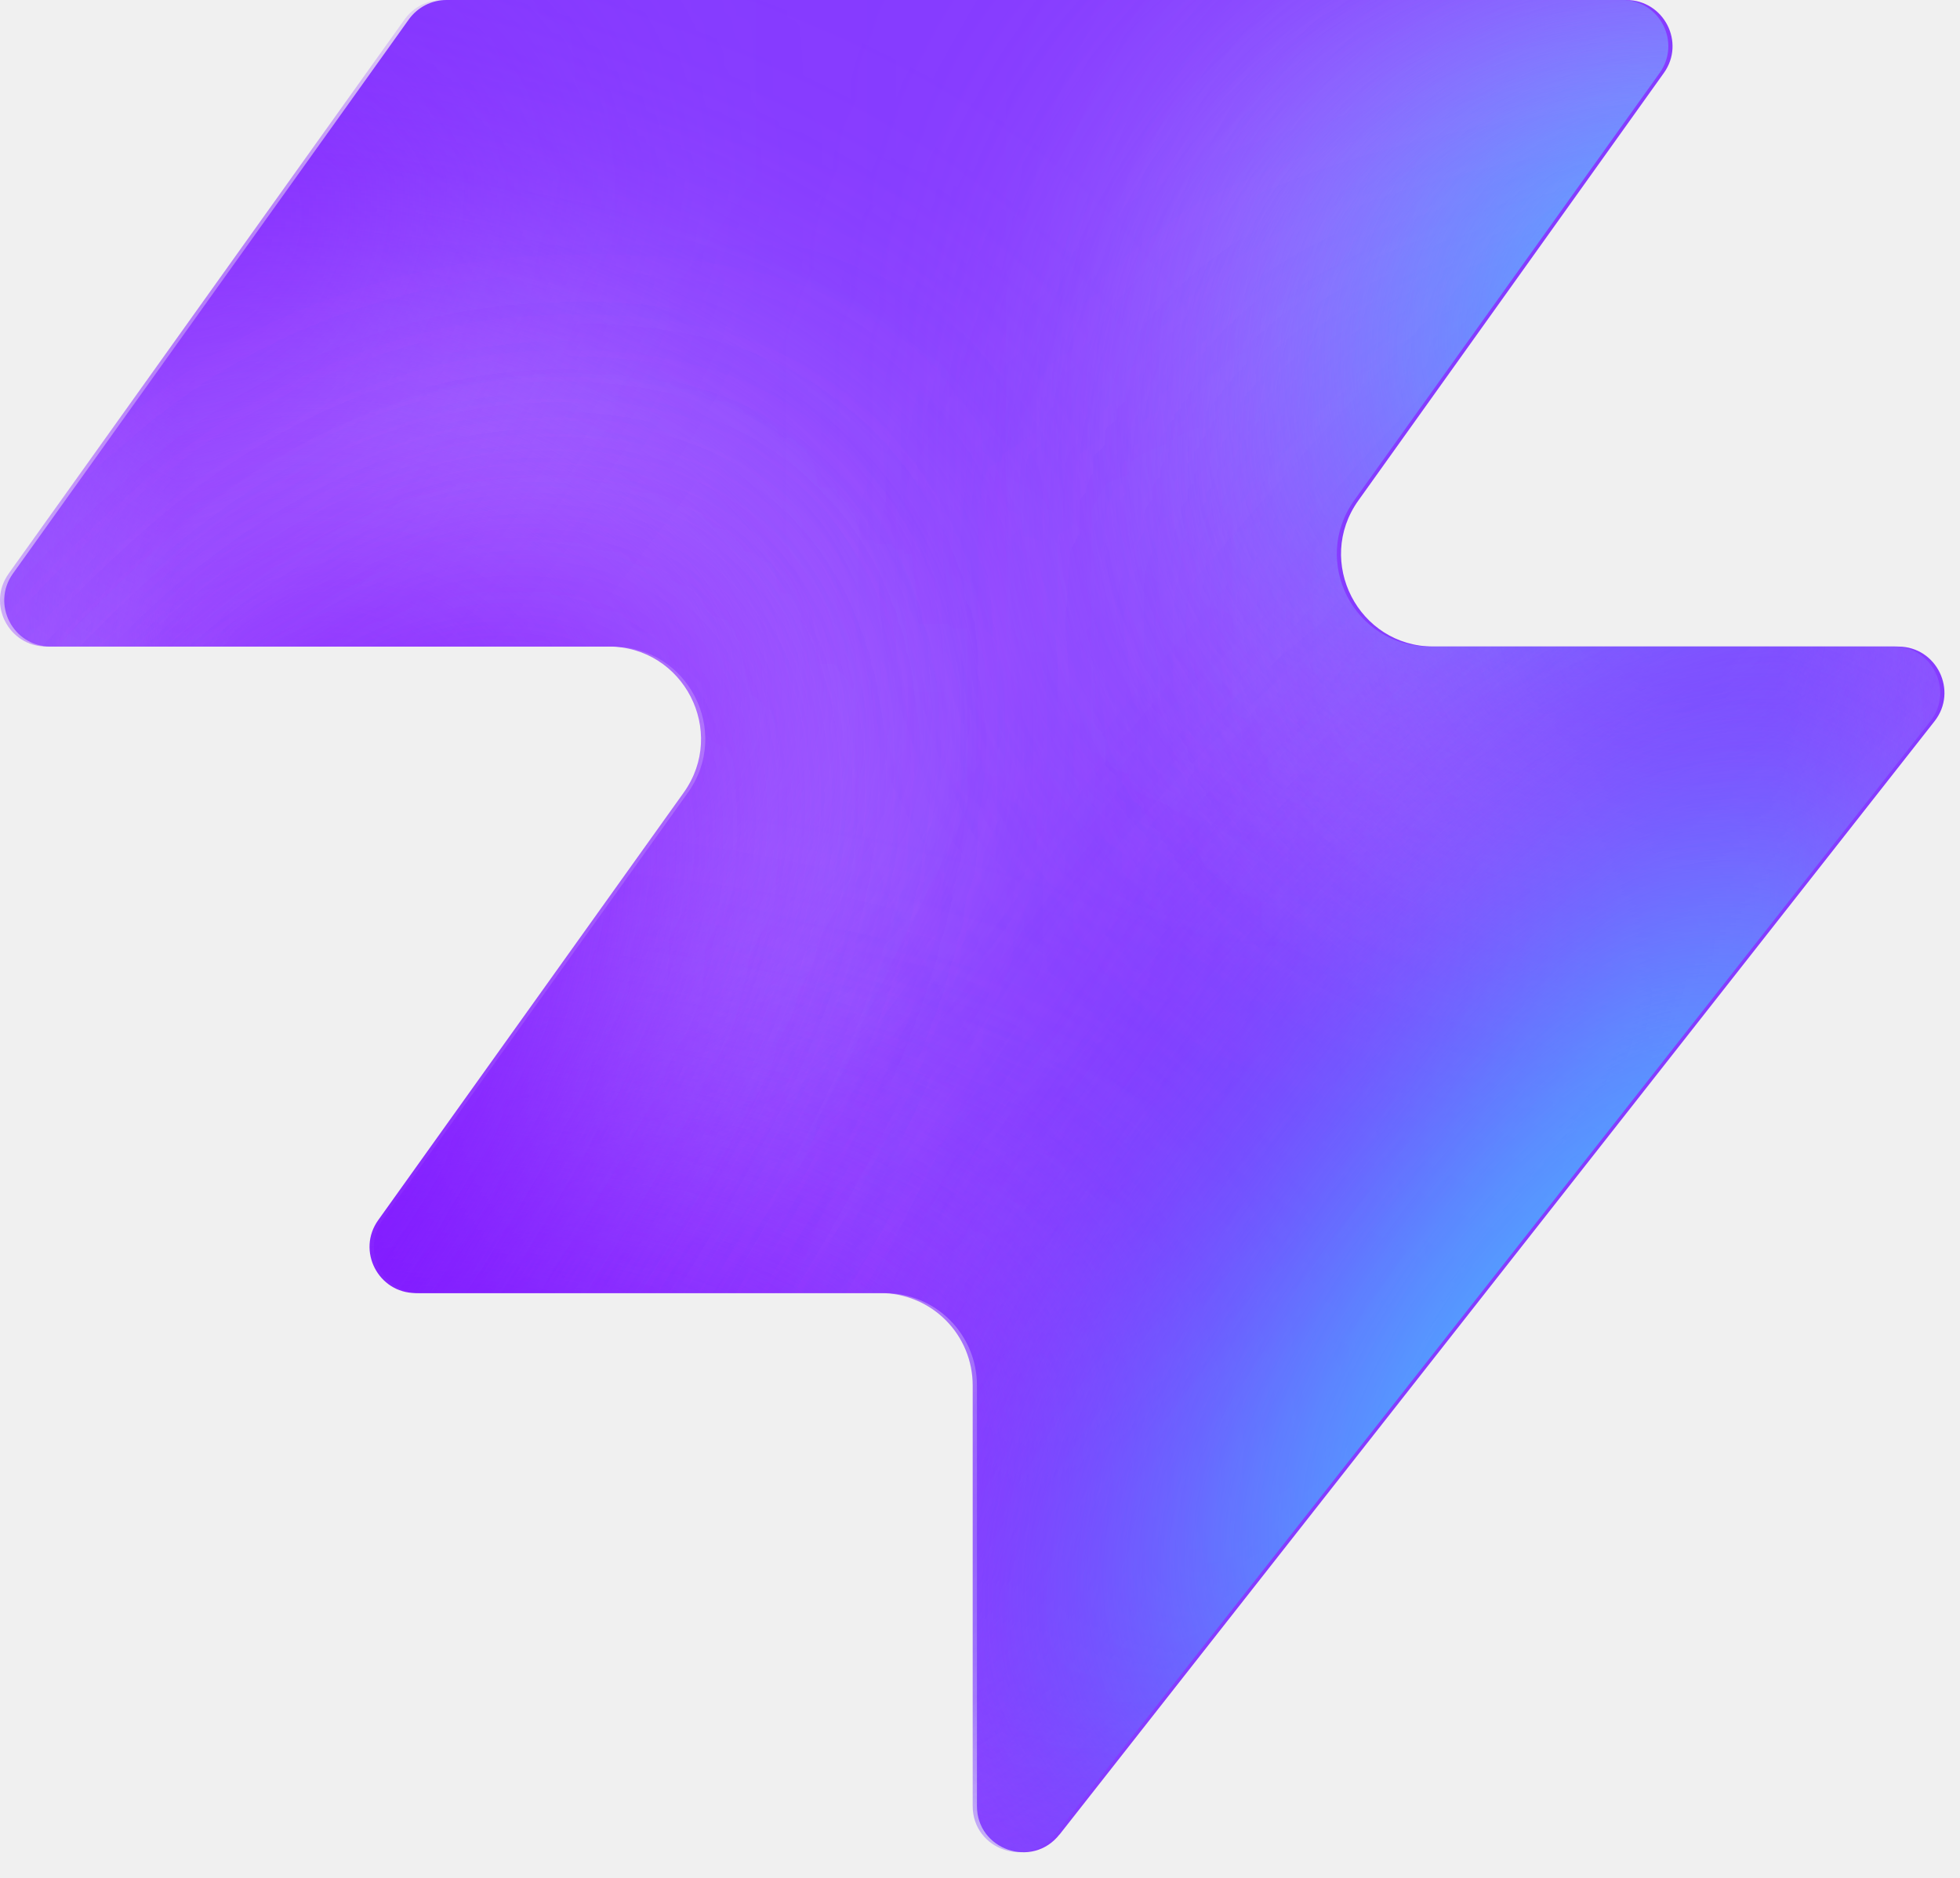
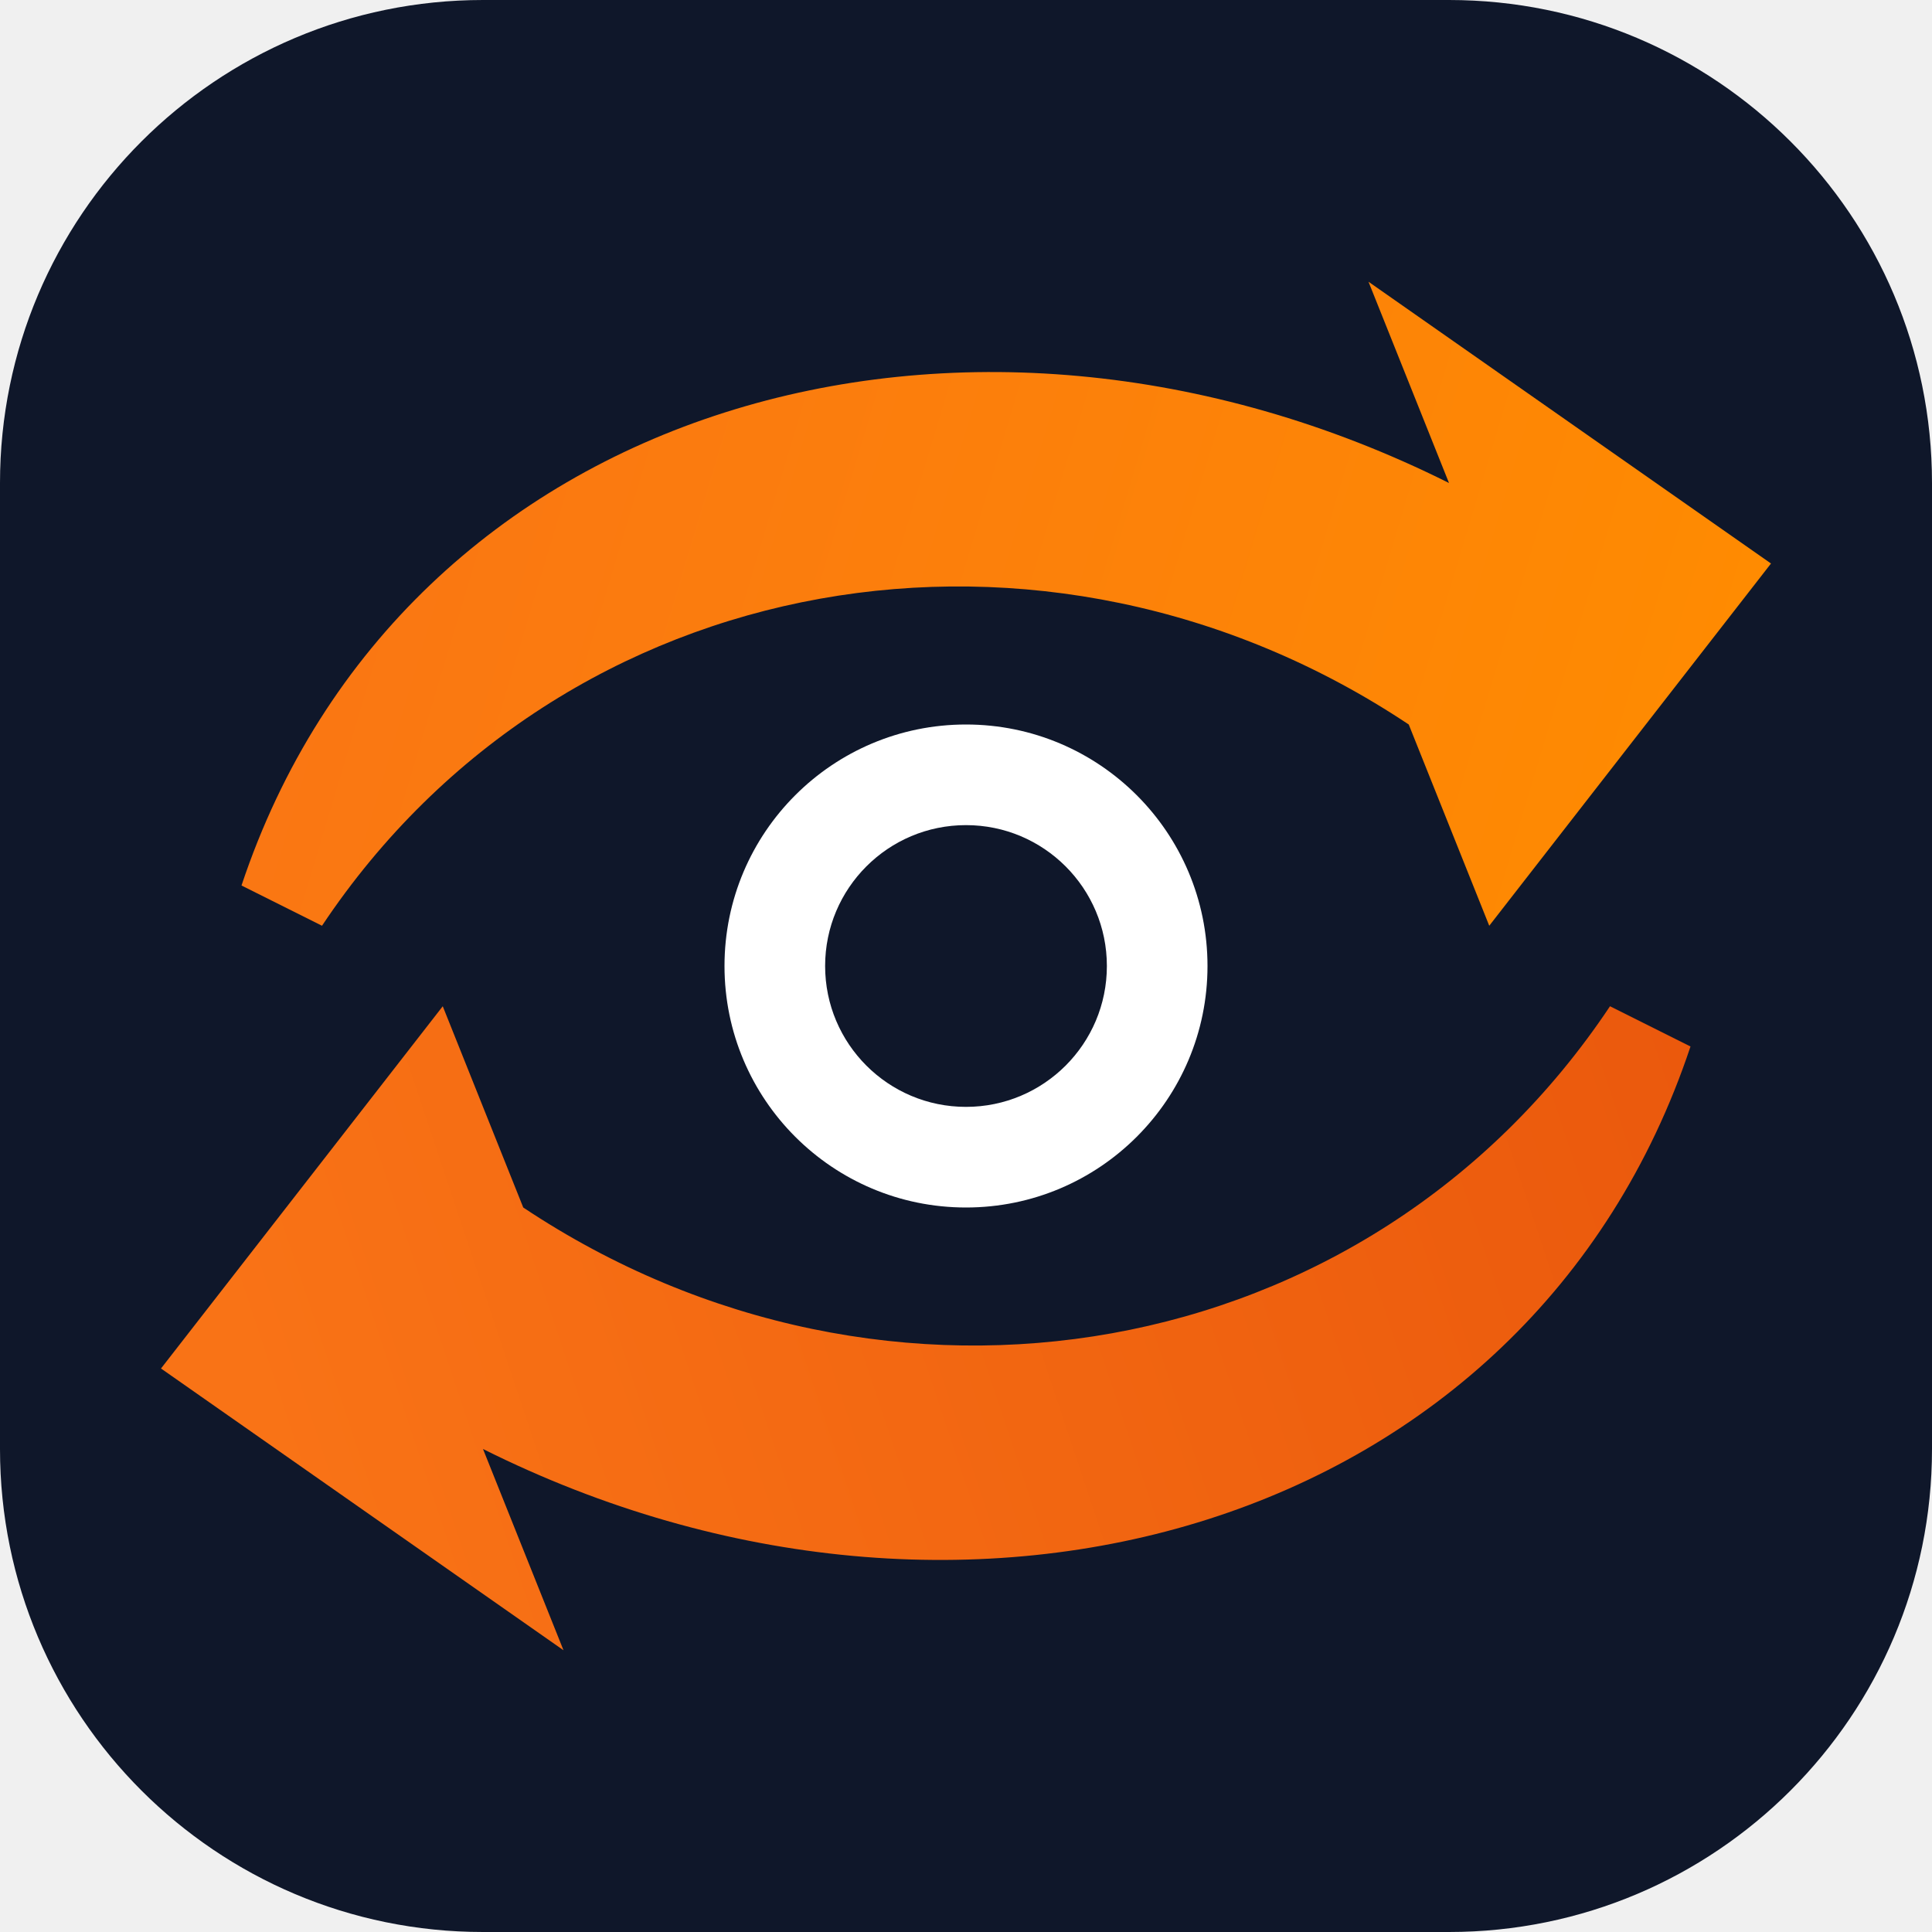
- <svg xmlns="http://www.w3.org/2000/svg" width="48" height="46" fill="none" viewBox="0 0 48 46">
-   <path fill="#863bff" d="M25.946 44.938c-.664.845-2.021.375-2.021-.698V33.937a2.26 2.26 0 0 0-2.262-2.262H10.287c-.92 0-1.456-1.04-.92-1.788l7.48-10.471c1.07-1.497 0-3.578-1.842-3.578H1.237c-.92 0-1.456-1.04-.92-1.788L10.013.474c.214-.297.556-.474.92-.474h28.894c.92 0 1.456 1.04.92 1.788l-7.48 10.471c-1.07 1.498 0 3.579 1.842 3.579h11.377c.943 0 1.473 1.088.89 1.83L25.947 44.94z" style="fill:#863bff;fill:color(display-p3 .525 .23 1);fill-opacity:1" />
-   <mask id="a" width="48" height="46" x="0" y="0" maskUnits="userSpaceOnUse" style="mask-type:alpha">
-     <path fill="#000" d="M25.842 44.938c-.664.844-2.021.375-2.021-.698V33.937a2.26 2.26 0 0 0-2.262-2.262H10.183c-.92 0-1.456-1.04-.92-1.788l7.48-10.471c1.07-1.498 0-3.579-1.842-3.579H1.133c-.92 0-1.456-1.04-.92-1.787L9.91.473c.214-.297.556-.474.92-.474h28.894c.92 0 1.456 1.04.92 1.788l-7.48 10.471c-1.07 1.498 0 3.578 1.842 3.578h11.377c.943 0 1.473 1.088.89 1.832L25.843 44.94z" style="fill:#000;fill-opacity:1" />
-   </mask>
-   <g mask="url(#a)">
-     <g filter="url(#b)">
-       <ellipse cx="5.508" cy="14.704" fill="#ede6ff" rx="5.508" ry="14.704" style="fill:#ede6ff;fill:color(display-p3 .927 .903 1);fill-opacity:1" transform="matrix(.00324 1 1 -.00324 -4.47 31.516)" />
-     </g>
-     <g filter="url(#c)">
-       <ellipse cx="10.399" cy="29.851" fill="#ede6ff" rx="10.399" ry="29.851" style="fill:#ede6ff;fill:color(display-p3 .927 .903 1);fill-opacity:1" transform="matrix(.00324 1 1 -.00324 -39.328 7.883)" />
-     </g>
-     <g filter="url(#d)">
-       <ellipse cx="5.508" cy="30.487" fill="#7e14ff" rx="5.508" ry="30.487" style="fill:#7e14ff;fill:color(display-p3 .492 .077 1);fill-opacity:1" transform="rotate(89.814 -25.913 -14.639)scale(1 -1)" />
-     </g>
-     <g filter="url(#e)">
-       <ellipse cx="5.508" cy="30.599" fill="#7e14ff" rx="5.508" ry="30.599" style="fill:#7e14ff;fill:color(display-p3 .492 .077 1);fill-opacity:1" transform="rotate(89.814 -32.644 -3.334)scale(1 -1)" />
-     </g>
-     <g filter="url(#f)">
-       <ellipse cx="5.508" cy="30.599" fill="#7e14ff" rx="5.508" ry="30.599" style="fill:#7e14ff;fill:color(display-p3 .492 .077 1);fill-opacity:1" transform="matrix(.00324 1 1 -.00324 -34.34 30.47)" />
-     </g>
-     <g filter="url(#g)">
-       <ellipse cx="14.072" cy="22.078" fill="#ede6ff" rx="14.072" ry="22.078" style="fill:#ede6ff;fill:color(display-p3 .927 .903 1);fill-opacity:1" transform="rotate(93.35 24.506 48.493)scale(-1 1)" />
-     </g>
-     <g filter="url(#h)">
-       <ellipse cx="3.47" cy="21.501" fill="#7e14ff" rx="3.47" ry="21.501" style="fill:#7e14ff;fill:color(display-p3 .492 .077 1);fill-opacity:1" transform="rotate(89.009 28.708 47.59)scale(-1 1)" />
-     </g>
-     <g filter="url(#i)">
-       <ellipse cx="3.47" cy="21.501" fill="#7e14ff" rx="3.47" ry="21.501" style="fill:#7e14ff;fill:color(display-p3 .492 .077 1);fill-opacity:1" transform="rotate(89.009 28.708 47.59)scale(-1 1)" />
-     </g>
-     <g filter="url(#j)">
-       <ellipse cx=".387" cy="8.972" fill="#7e14ff" rx="4.407" ry="29.108" style="fill:#7e14ff;fill:color(display-p3 .492 .077 1);fill-opacity:1" transform="rotate(39.51 .387 8.972)" />
-     </g>
-     <g filter="url(#k)">
-       <ellipse cx="47.523" cy="-6.092" fill="#7e14ff" rx="4.407" ry="29.108" style="fill:#7e14ff;fill:color(display-p3 .492 .077 1);fill-opacity:1" transform="rotate(37.892 47.523 -6.092)" />
-     </g>
-     <g filter="url(#l)">
-       <ellipse cx="41.412" cy="6.333" fill="#47bfff" rx="5.971" ry="9.665" style="fill:#47bfff;fill:color(display-p3 .28 .748 1);fill-opacity:1" transform="rotate(37.892 41.412 6.333)" />
-     </g>
-     <g filter="url(#m)">
-       <ellipse cx="-1.879" cy="38.332" fill="#7e14ff" rx="4.407" ry="29.108" style="fill:#7e14ff;fill:color(display-p3 .492 .077 1);fill-opacity:1" transform="rotate(37.892 -1.88 38.332)" />
-     </g>
-     <g filter="url(#n)">
-       <ellipse cx="-1.879" cy="38.332" fill="#7e14ff" rx="4.407" ry="29.108" style="fill:#7e14ff;fill:color(display-p3 .492 .077 1);fill-opacity:1" transform="rotate(37.892 -1.88 38.332)" />
-     </g>
-     <g filter="url(#o)">
-       <ellipse cx="35.651" cy="29.907" fill="#7e14ff" rx="4.407" ry="29.108" style="fill:#7e14ff;fill:color(display-p3 .492 .077 1);fill-opacity:1" transform="rotate(37.892 35.651 29.907)" />
-     </g>
-     <g filter="url(#p)">
-       <ellipse cx="38.418" cy="32.4" fill="#47bfff" rx="5.971" ry="15.297" style="fill:#47bfff;fill:color(display-p3 .28 .748 1);fill-opacity:1" transform="rotate(37.892 38.418 32.4)" />
-     </g>
-   </g>
+ <svg xmlns="http://www.w3.org/2000/svg" viewBox="0 0 48 48" fill="none">
  <defs>
-     <filter id="b" width="60.045" height="41.654" x="-19.77" y="16.149" color-interpolation-filters="sRGB" filterUnits="userSpaceOnUse">
-       <feFlood flood-opacity="0" result="BackgroundImageFix" />
-       <feBlend in="SourceGraphic" in2="BackgroundImageFix" result="shape" />
-       <feGaussianBlur result="effect1_foregroundBlur_2002_17158" stdDeviation="7.659" />
-     </filter>
-     <filter id="c" width="90.34" height="51.437" x="-54.613" y="-7.533" color-interpolation-filters="sRGB" filterUnits="userSpaceOnUse">
-       <feFlood flood-opacity="0" result="BackgroundImageFix" />
-       <feBlend in="SourceGraphic" in2="BackgroundImageFix" result="shape" />
-       <feGaussianBlur result="effect1_foregroundBlur_2002_17158" stdDeviation="7.659" />
-     </filter>
-     <filter id="d" width="79.355" height="29.4" x="-49.64" y="2.03" color-interpolation-filters="sRGB" filterUnits="userSpaceOnUse">
-       <feFlood flood-opacity="0" result="BackgroundImageFix" />
-       <feBlend in="SourceGraphic" in2="BackgroundImageFix" result="shape" />
-       <feGaussianBlur result="effect1_foregroundBlur_2002_17158" stdDeviation="4.596" />
-     </filter>
-     <filter id="e" width="79.579" height="29.4" x="-45.045" y="20.029" color-interpolation-filters="sRGB" filterUnits="userSpaceOnUse">
-       <feFlood flood-opacity="0" result="BackgroundImageFix" />
-       <feBlend in="SourceGraphic" in2="BackgroundImageFix" result="shape" />
-       <feGaussianBlur result="effect1_foregroundBlur_2002_17158" stdDeviation="4.596" />
-     </filter>
-     <filter id="f" width="79.579" height="29.4" x="-43.513" y="21.178" color-interpolation-filters="sRGB" filterUnits="userSpaceOnUse">
-       <feFlood flood-opacity="0" result="BackgroundImageFix" />
-       <feBlend in="SourceGraphic" in2="BackgroundImageFix" result="shape" />
-       <feGaussianBlur result="effect1_foregroundBlur_2002_17158" stdDeviation="4.596" />
-     </filter>
-     <filter id="g" width="74.749" height="58.852" x="15.756" y="-17.901" color-interpolation-filters="sRGB" filterUnits="userSpaceOnUse">
-       <feFlood flood-opacity="0" result="BackgroundImageFix" />
-       <feBlend in="SourceGraphic" in2="BackgroundImageFix" result="shape" />
-       <feGaussianBlur result="effect1_foregroundBlur_2002_17158" stdDeviation="7.659" />
-     </filter>
-     <filter id="h" width="61.377" height="25.362" x="23.548" y="2.284" color-interpolation-filters="sRGB" filterUnits="userSpaceOnUse">
-       <feFlood flood-opacity="0" result="BackgroundImageFix" />
-       <feBlend in="SourceGraphic" in2="BackgroundImageFix" result="shape" />
-       <feGaussianBlur result="effect1_foregroundBlur_2002_17158" stdDeviation="4.596" />
-     </filter>
-     <filter id="i" width="61.377" height="25.362" x="23.548" y="2.284" color-interpolation-filters="sRGB" filterUnits="userSpaceOnUse">
-       <feFlood flood-opacity="0" result="BackgroundImageFix" />
-       <feBlend in="SourceGraphic" in2="BackgroundImageFix" result="shape" />
-       <feGaussianBlur result="effect1_foregroundBlur_2002_17158" stdDeviation="4.596" />
-     </filter>
-     <filter id="j" width="56.045" height="63.649" x="-27.636" y="-22.853" color-interpolation-filters="sRGB" filterUnits="userSpaceOnUse">
-       <feFlood flood-opacity="0" result="BackgroundImageFix" />
-       <feBlend in="SourceGraphic" in2="BackgroundImageFix" result="shape" />
-       <feGaussianBlur result="effect1_foregroundBlur_2002_17158" stdDeviation="4.596" />
-     </filter>
-     <filter id="k" width="54.814" height="64.646" x="20.116" y="-38.415" color-interpolation-filters="sRGB" filterUnits="userSpaceOnUse">
-       <feFlood flood-opacity="0" result="BackgroundImageFix" />
-       <feBlend in="SourceGraphic" in2="BackgroundImageFix" result="shape" />
-       <feGaussianBlur result="effect1_foregroundBlur_2002_17158" stdDeviation="4.596" />
-     </filter>
-     <filter id="l" width="33.541" height="35.313" x="24.641" y="-11.323" color-interpolation-filters="sRGB" filterUnits="userSpaceOnUse">
-       <feFlood flood-opacity="0" result="BackgroundImageFix" />
-       <feBlend in="SourceGraphic" in2="BackgroundImageFix" result="shape" />
-       <feGaussianBlur result="effect1_foregroundBlur_2002_17158" stdDeviation="4.596" />
-     </filter>
-     <filter id="m" width="54.814" height="64.646" x="-29.286" y="6.009" color-interpolation-filters="sRGB" filterUnits="userSpaceOnUse">
-       <feFlood flood-opacity="0" result="BackgroundImageFix" />
-       <feBlend in="SourceGraphic" in2="BackgroundImageFix" result="shape" />
-       <feGaussianBlur result="effect1_foregroundBlur_2002_17158" stdDeviation="4.596" />
-     </filter>
-     <filter id="n" width="54.814" height="64.646" x="-29.286" y="6.009" color-interpolation-filters="sRGB" filterUnits="userSpaceOnUse">
-       <feFlood flood-opacity="0" result="BackgroundImageFix" />
-       <feBlend in="SourceGraphic" in2="BackgroundImageFix" result="shape" />
-       <feGaussianBlur result="effect1_foregroundBlur_2002_17158" stdDeviation="4.596" />
-     </filter>
-     <filter id="o" width="54.814" height="64.646" x="8.244" y="-2.416" color-interpolation-filters="sRGB" filterUnits="userSpaceOnUse">
-       <feFlood flood-opacity="0" result="BackgroundImageFix" />
-       <feBlend in="SourceGraphic" in2="BackgroundImageFix" result="shape" />
-       <feGaussianBlur result="effect1_foregroundBlur_2002_17158" stdDeviation="4.596" />
-     </filter>
-     <filter id="p" width="39.409" height="43.623" x="18.713" y="10.588" color-interpolation-filters="sRGB" filterUnits="userSpaceOnUse">
-       <feFlood flood-opacity="0" result="BackgroundImageFix" />
-       <feBlend in="SourceGraphic" in2="BackgroundImageFix" result="shape" />
-       <feGaussianBlur result="effect1_foregroundBlur_2002_17158" stdDeviation="4.596" />
-     </filter>
+     <linearGradient id="fav-orange-top" x1="4" y1="8" x2="44" y2="20" gradientUnits="userSpaceOnUse">
+       <stop offset="0%" stop-color="#f97316" />
+       <stop offset="100%" stop-color="#ff8c00" />
+     </linearGradient>
+     <linearGradient id="fav-orange-bottom" x1="44" y1="28" x2="8" y2="40" gradientUnits="userSpaceOnUse">
+       <stop offset="0%" stop-color="#ea580c" />
+       <stop offset="100%" stop-color="#f97316" />
+     </linearGradient>
  </defs>
+ 
+   {/* Background tile */}
+   <rect width="48" height="48" rx="12" fill="#0f172a" />
+ 
+   {/* Top Forward Arrow Arc */}
+   <path d="M 6 22 C 10 10, 24 6, 36 12 L 34 7 L 44 14 L 37 23 L 35 18 C 26 12, 14 14, 8 23 Z" fill="url(#fav-orange-top)" />
+ 
+   {/* Bottom Reverse Arrow Arc */}
+   <path d="M 42 26 C 38 38, 24 42, 12 36 L 14 41 L 4 34 L 11 25 L 13 30 C 22 36, 34 34, 40 25 Z" fill="url(#fav-orange-bottom)" />
+ 
+   {/* Center Eye Element: White outer ring + Dark center pupil dot */}
+   <circle cx="24" cy="24" r="6" fill="#ffffff" />
+   <circle cx="24" cy="24" r="3.5" fill="#0f172a" />
</svg>
